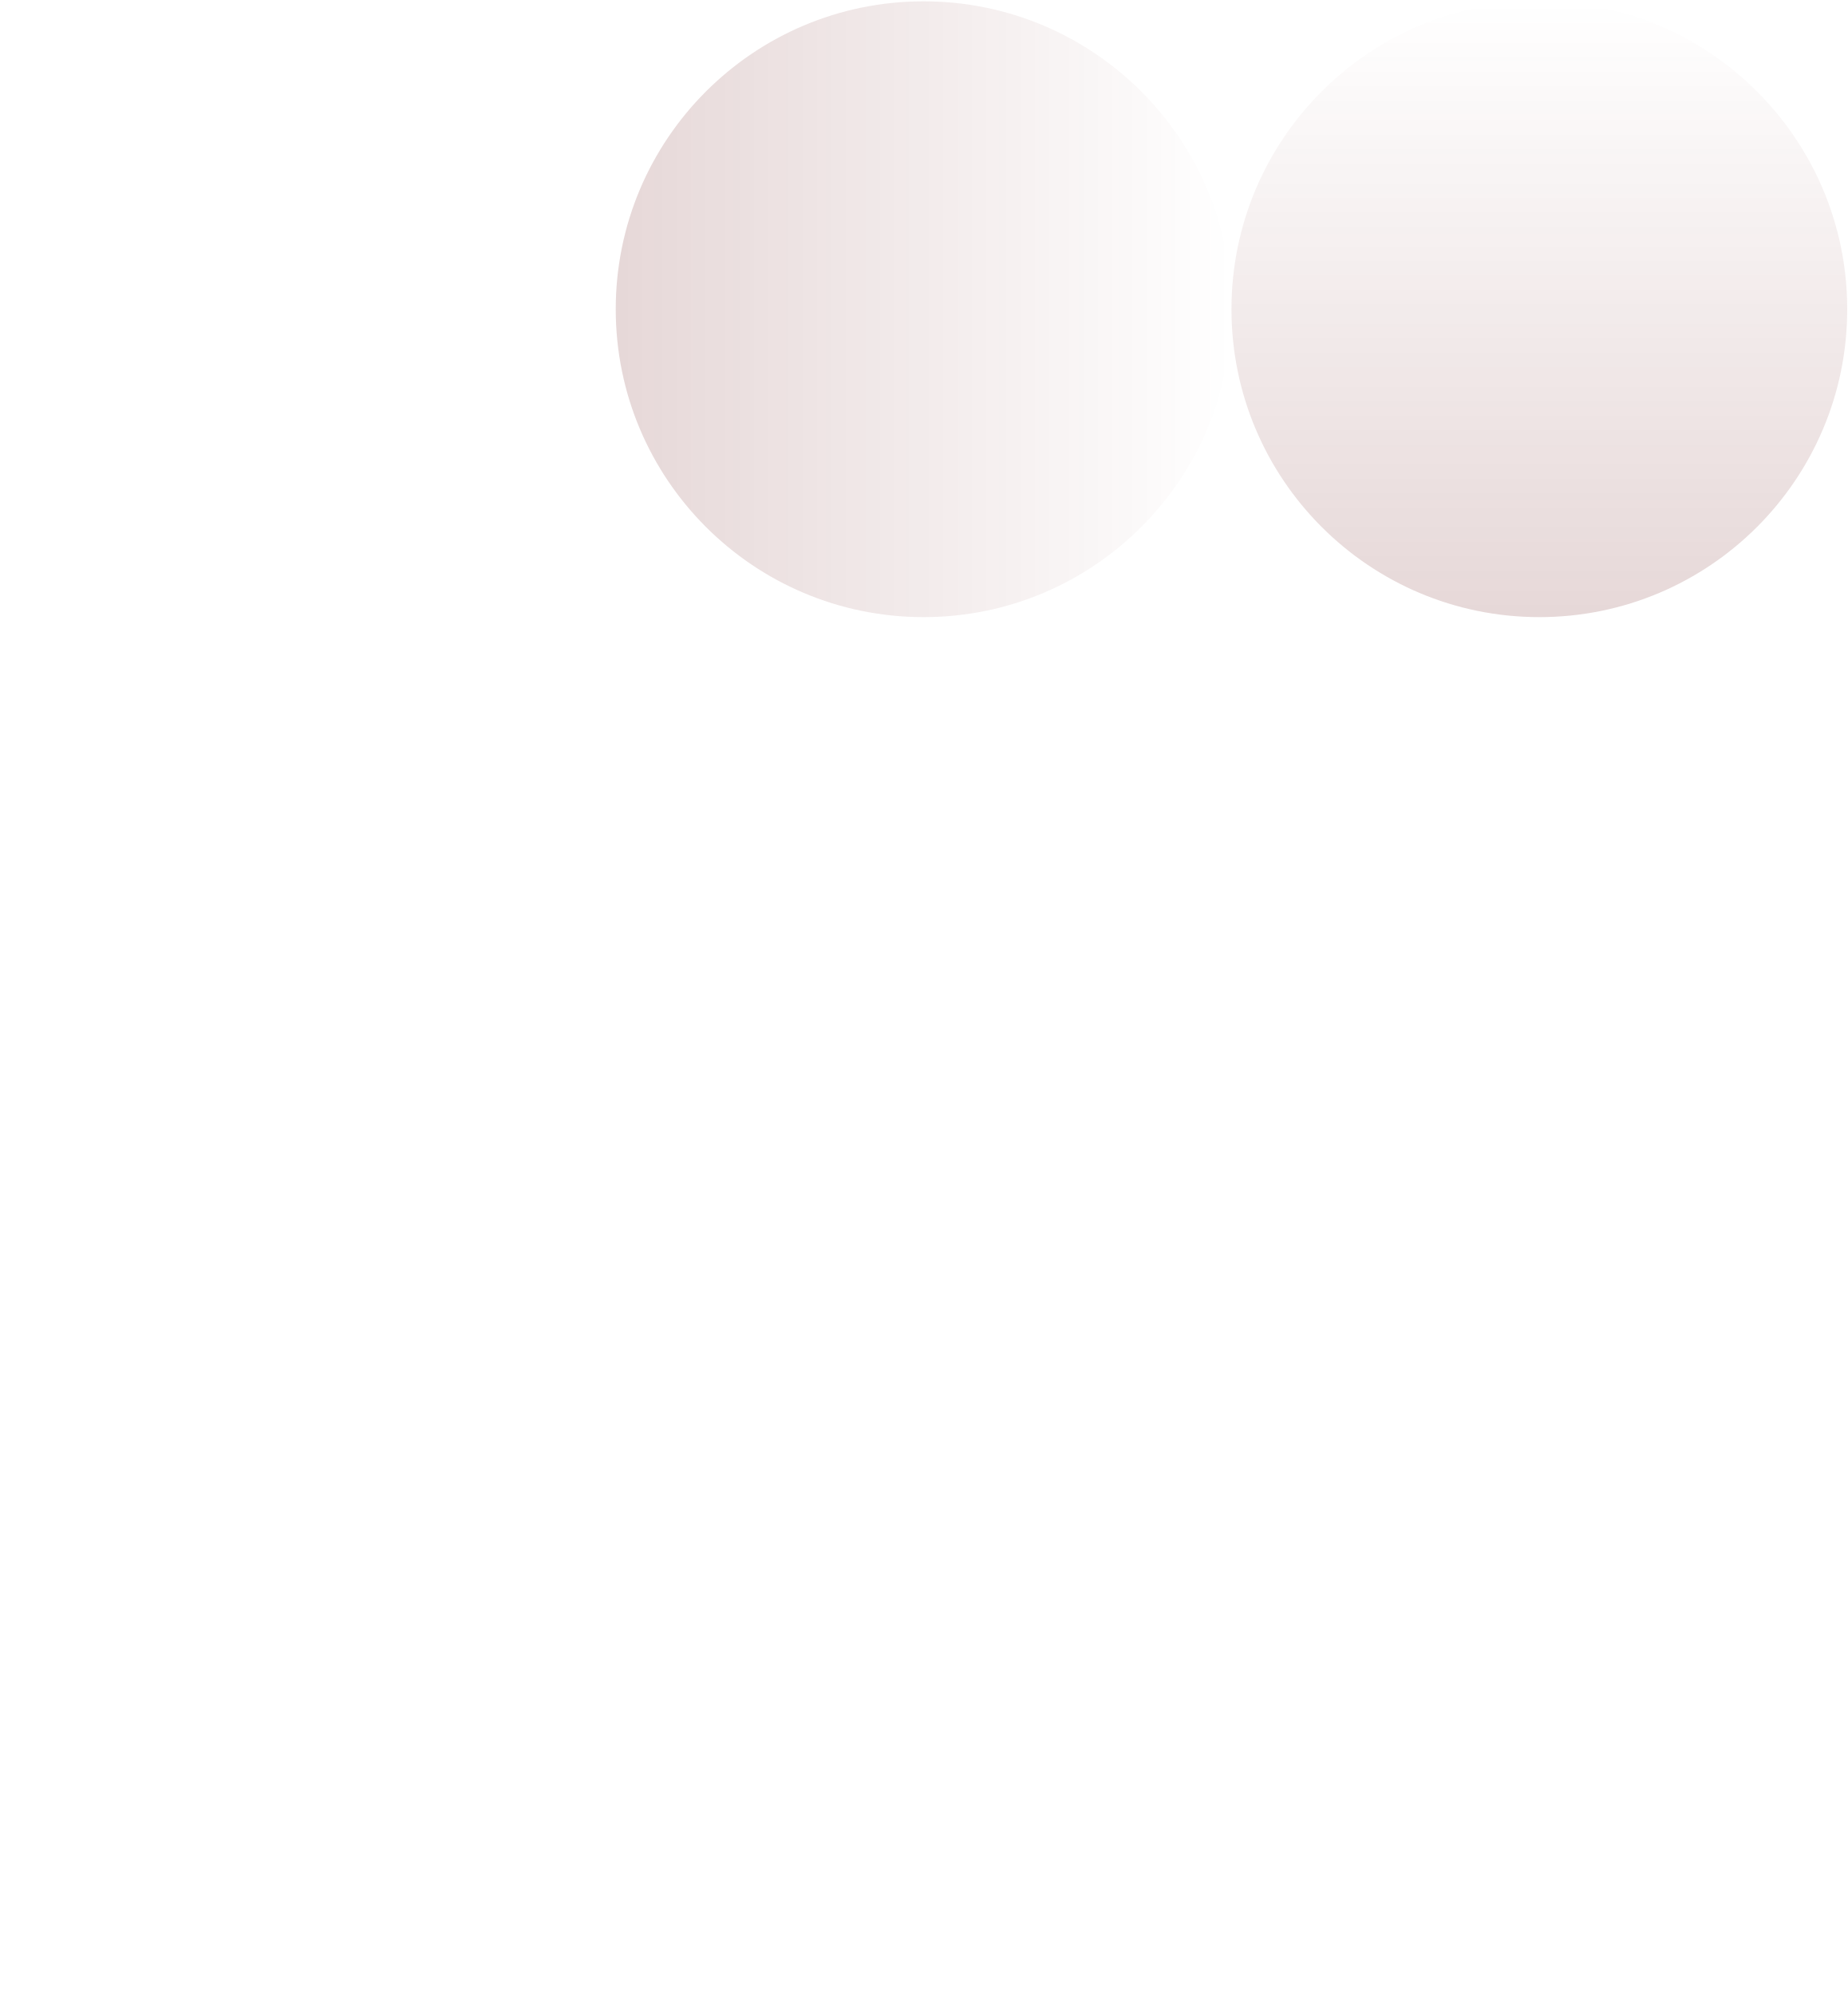
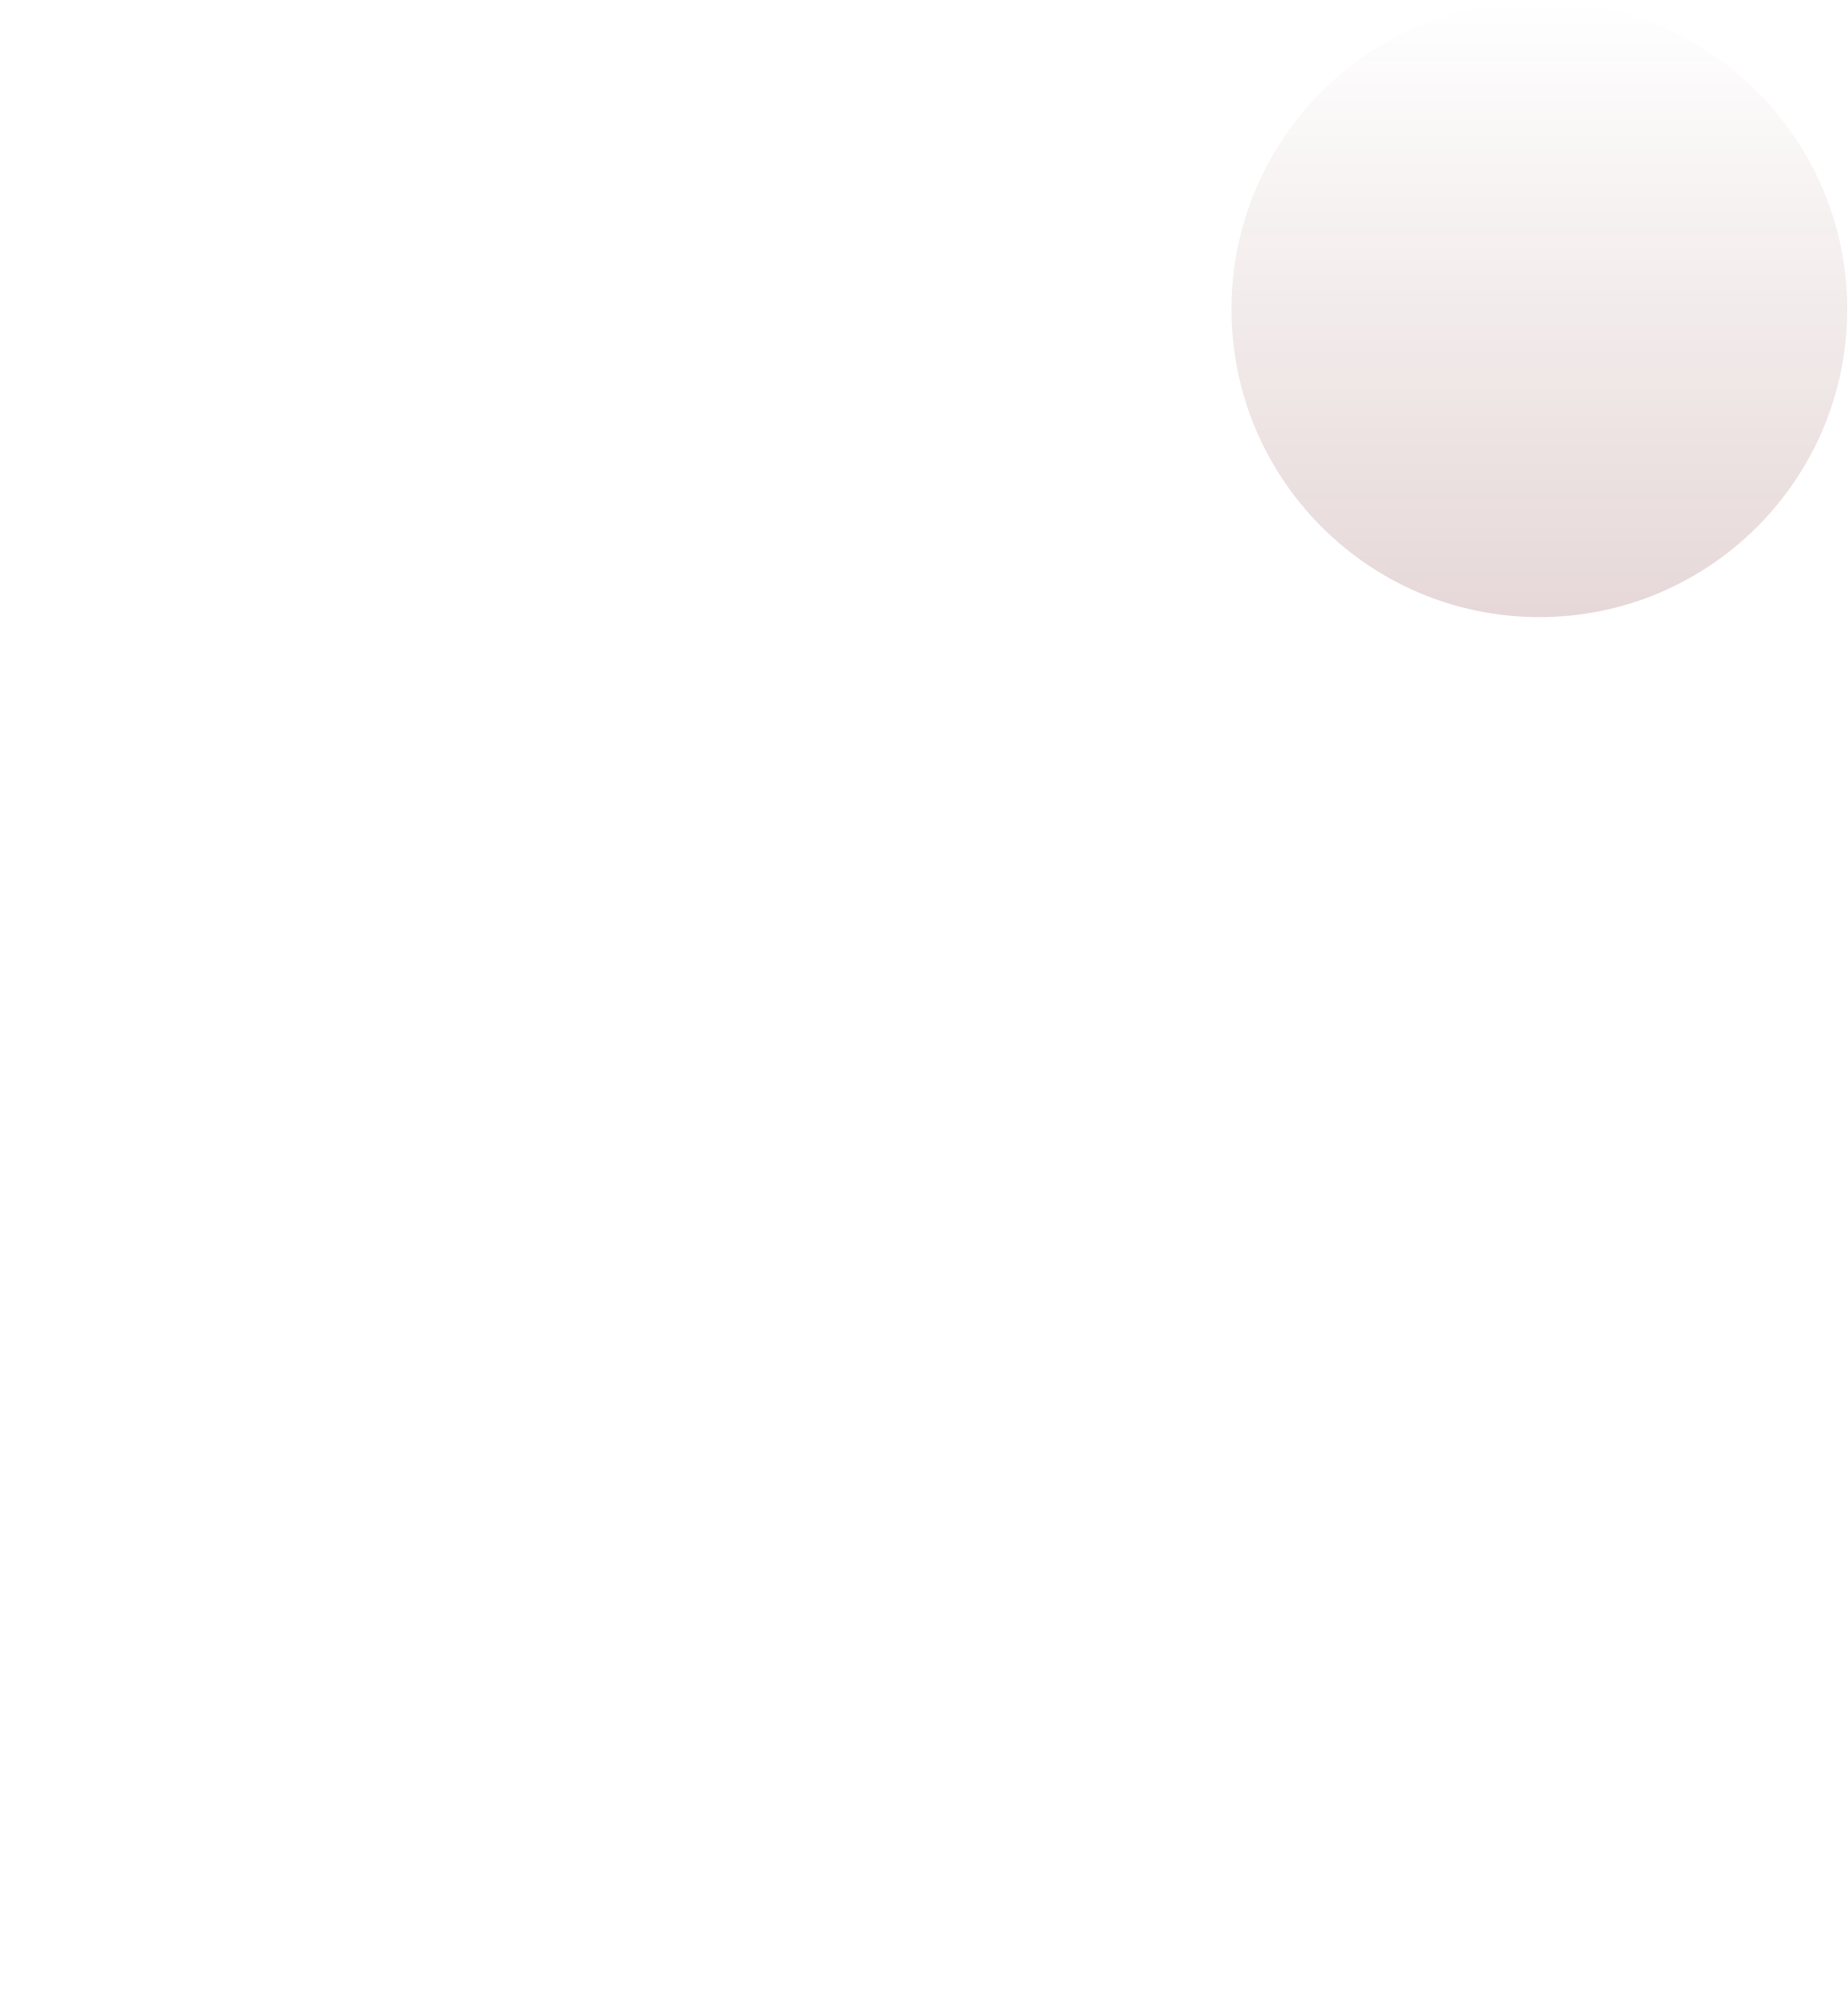
<svg xmlns="http://www.w3.org/2000/svg" width="876" height="946">
  <defs>
-     <linearGradient x1="0%" y1="50%" x2="100%" y2="50%" id="a">
+     <linearGradient x1="0%" y1="50%" x2="100%" y2="50%" id="g">
      <stop stop-color="#5D0202" stop-opacity="0" offset="0%" />
      <stop stop-color="#5D0202" stop-opacity=".498" offset="100%" />
    </linearGradient>
  </defs>
  <g transform="matrix(1 0 0 -1 0 946)" fill="none" fill-rule="evenodd" opacity=".309">
-     <circle fill="url(#a)" transform="scale(-1 1) rotate(-90 0 1529.37)" cx="730" cy="799.37" r="146" />
+     <circle fill="url(#g)" transform="scale(-1 1) rotate(-90 0 1529.37)" cx="730" cy="799.37" r="146" />
    <circle fill="url(#a)" transform="matrix(-1 0 0 1 876 0)" cx="438" cy="799.37" r="146" />
    <circle transform="matrix(0 1 1 0 -653.37 653.37)" cx="146" cy="799.37" r="146" />
    <circle transform="matrix(0 -1 -1 0 876.63 876.63)" cx="730" cy="146.63" r="146" />
    <circle transform="matrix(-1 0 0 1 876 0)" cx="438" cy="146.63" r="146" />
  </g>
</svg>
